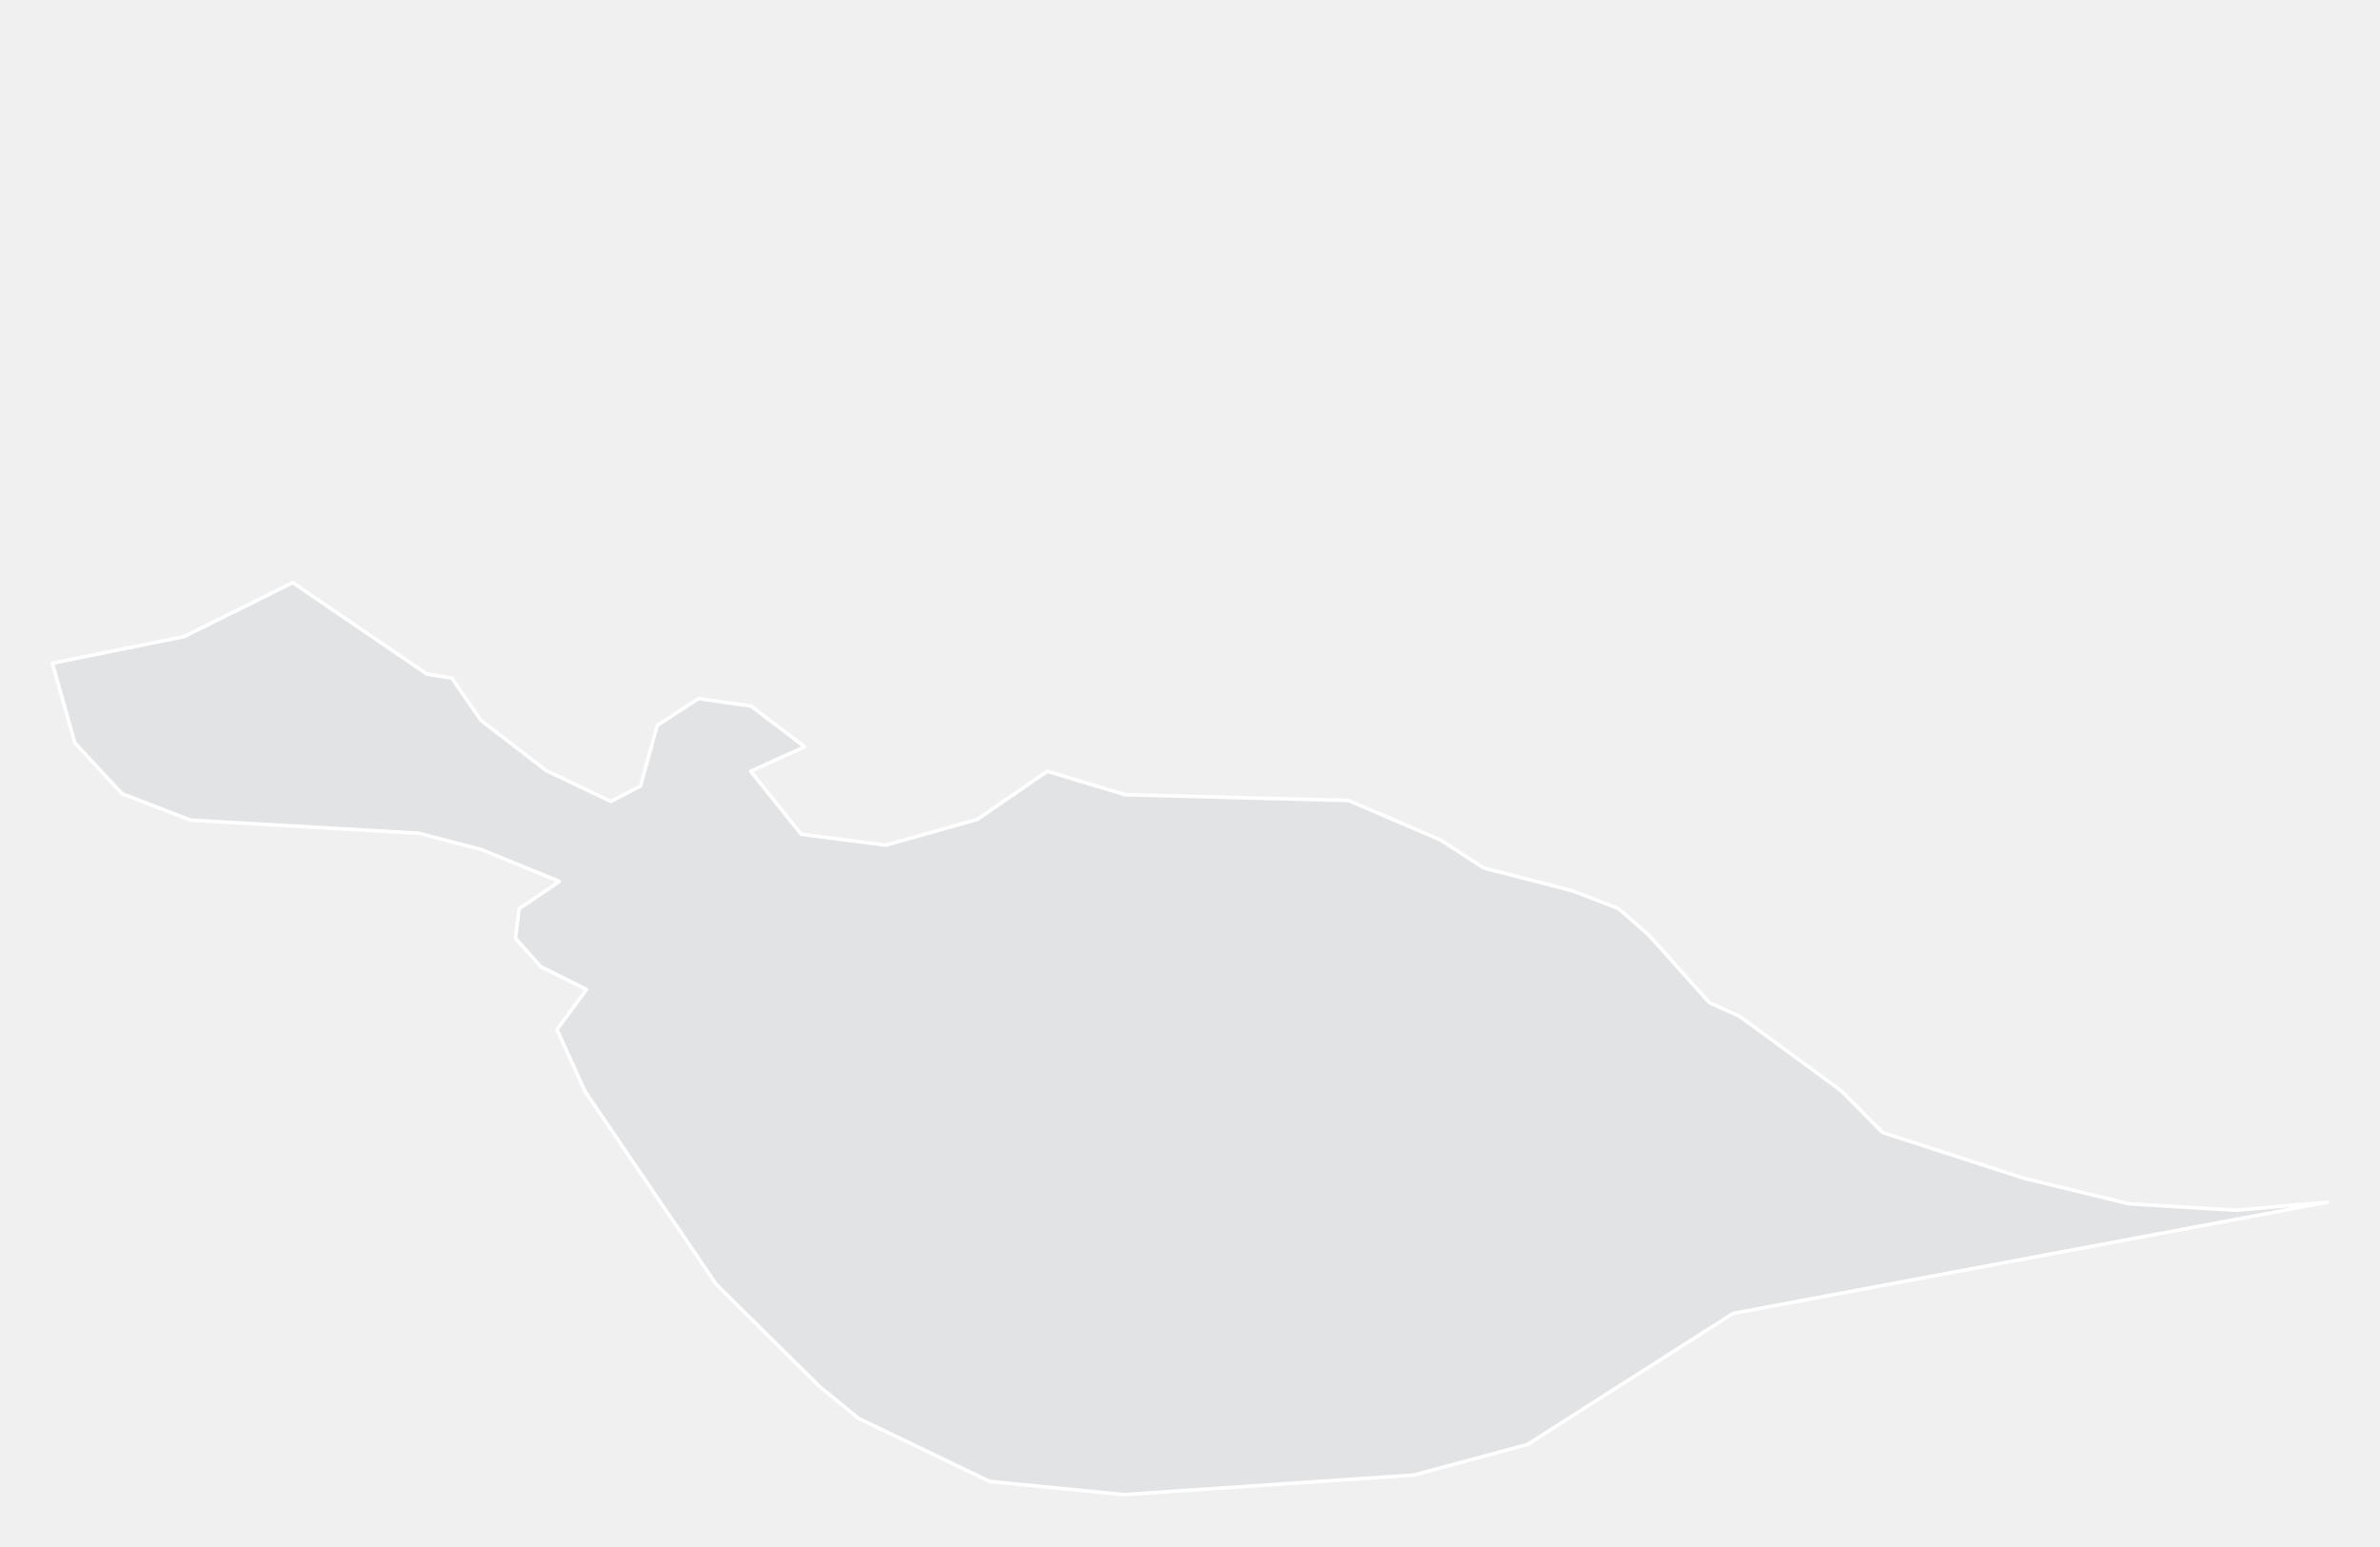
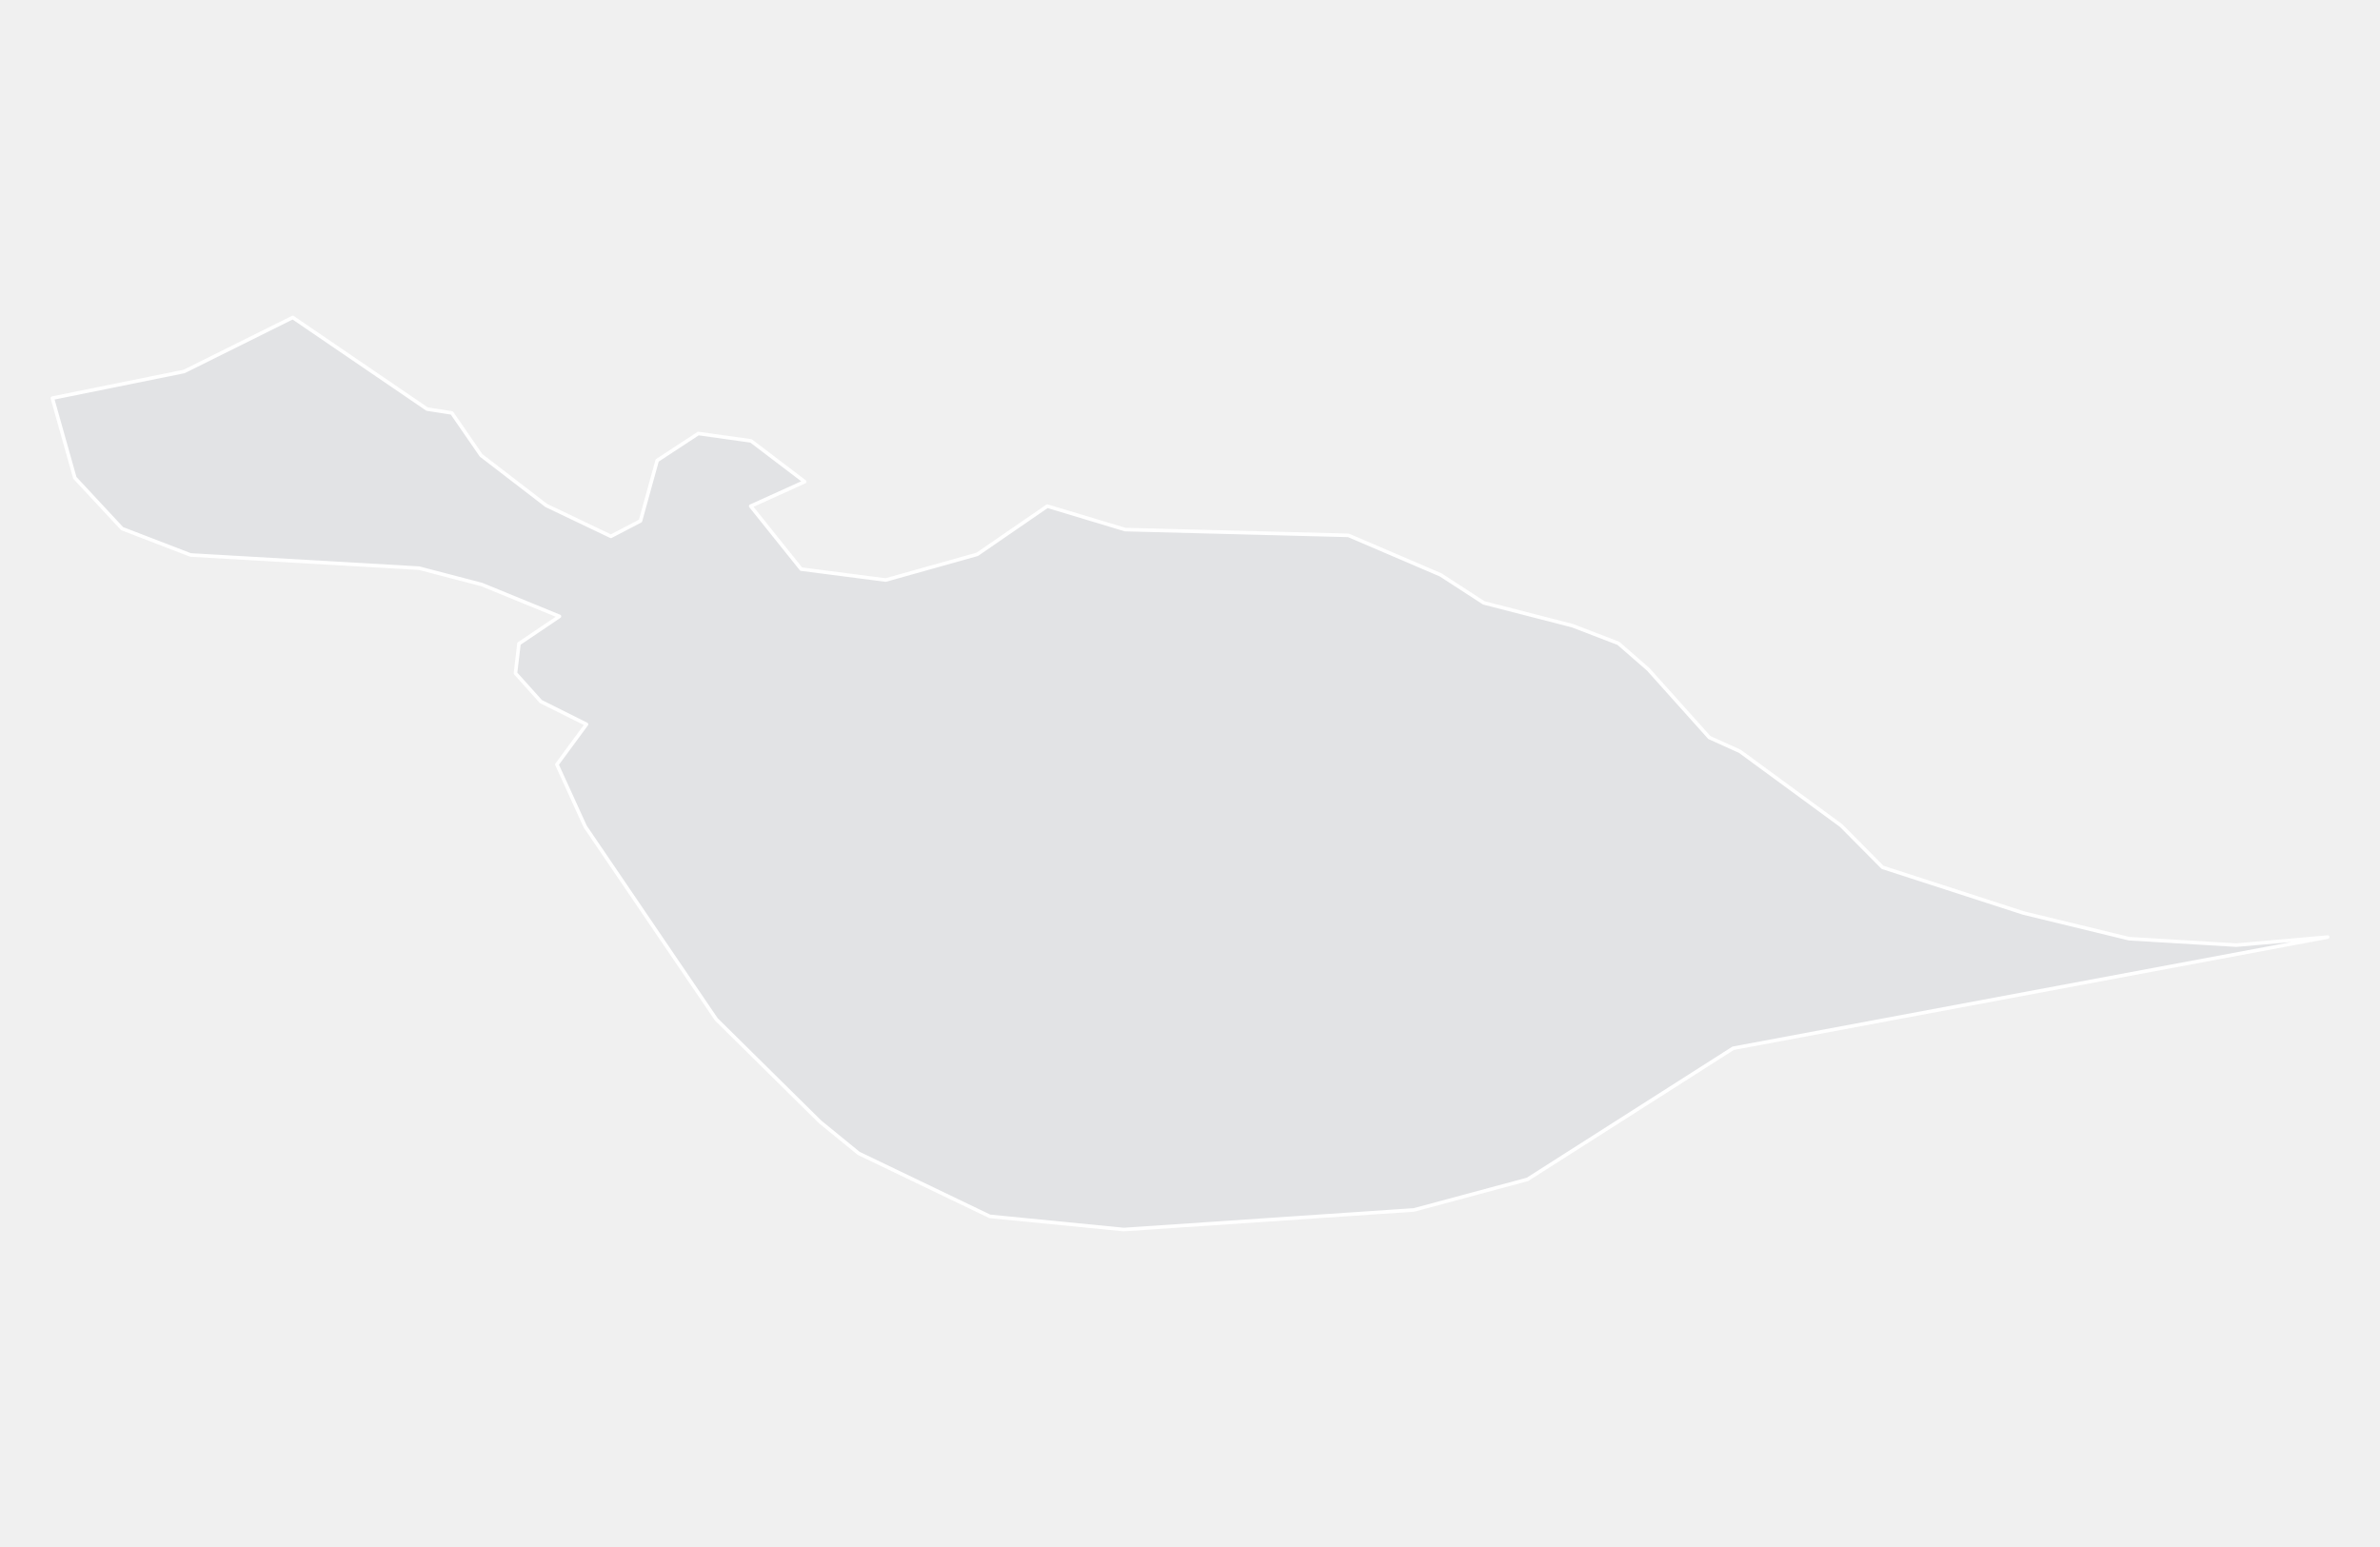
<svg xmlns="http://www.w3.org/2000/svg" viewBox="0 0 1000 650" role="img" aria-label="HM first-level administrative map">
  <g fill="#e2e3e5" stroke="#fff" stroke-width="1.5" stroke-linejoin="round">
-     <path id="r-heard-island-and-mcdonald-islands" data-region="Heard Island and McDonald Islands" d="M 850.13,495.00 L 894.55,505.80 L 939.65,508.50 L 978.00,505.12 L 728.20,551.84 L 641.78,606.94 L 594.11,619.76 L 472.18,628.00 L 415.88,622.46 L 360.79,596.00 L 344.58,582.77 L 300.97,539.69 L 245.88,458.67 L 233.99,432.61 L 246.42,415.74 L 227.24,406.15 L 216.58,394.27 L 218.06,381.84 L 235.07,370.37 L 202.40,357.00 L 176.07,350.11 L 80.06,344.58 L 51.30,333.50 L 31.45,312.17 L 22.00,278.68 L 77.36,267.47 L 123.00,244.79 L 179.44,283.27 L 189.84,284.89 L 202.13,302.72 L 229.54,323.78 L 256.68,336.74 L 269.10,330.26 L 276.12,304.88 L 293.41,293.54 L 315.55,296.64 L 338.10,313.79 L 315.42,324.05 L 336.62,350.52 L 372.13,355.11 L 410.61,344.31 L 440.05,324.05 L 472.72,333.91 L 566.57,336.34 L 605.32,352.95 L 623.42,364.69 L 660.68,374.28 L 679.99,381.71 L 692.55,392.65 L 718.21,421.27 L 731.03,427.08 L 773.57,458.27 L 790.99,475.82 L 850.13,495.00 Z" />
+     <path id="r-heard-island-and-mcdonald-islands" data-region="Heard Island and McDonald Islands" d="M 850.13,383.60 L 894.55,394.40 L 939.65,397.11 L 978.00,393.73 L 728.20,440.45 L 641.78,495.54 L 594.11,508.37 L 472.18,516.61 L 415.88,511.07 L 360.79,484.60 L 344.58,471.37 L 300.97,428.30 L 245.88,347.28 L 233.99,321.22 L 246.42,304.34 L 227.24,294.75 L 216.58,282.87 L 218.06,270.45 L 235.07,258.97 L 202.40,245.60 L 176.07,238.72 L 80.06,233.18 L 51.30,222.11 L 31.45,200.77 L 22.00,167.29 L 77.36,156.08 L 123.00,133.39 L 179.44,171.88 L 189.84,173.50 L 202.13,191.32 L 229.54,212.39 L 256.68,225.35 L 269.10,218.87 L 276.12,193.48 L 293.41,182.14 L 315.55,185.25 L 338.10,202.39 L 315.42,212.66 L 336.62,239.12 L 372.13,243.71 L 410.61,232.91 L 440.05,212.66 L 472.72,222.51 L 566.57,224.94 L 605.32,241.55 L 623.42,253.30 L 660.68,262.89 L 679.99,270.31 L 692.55,281.25 L 718.21,309.88 L 731.03,315.68 L 773.57,346.87 L 790.99,364.43 L 850.13,383.60 Z" />
  </g>
</svg>
